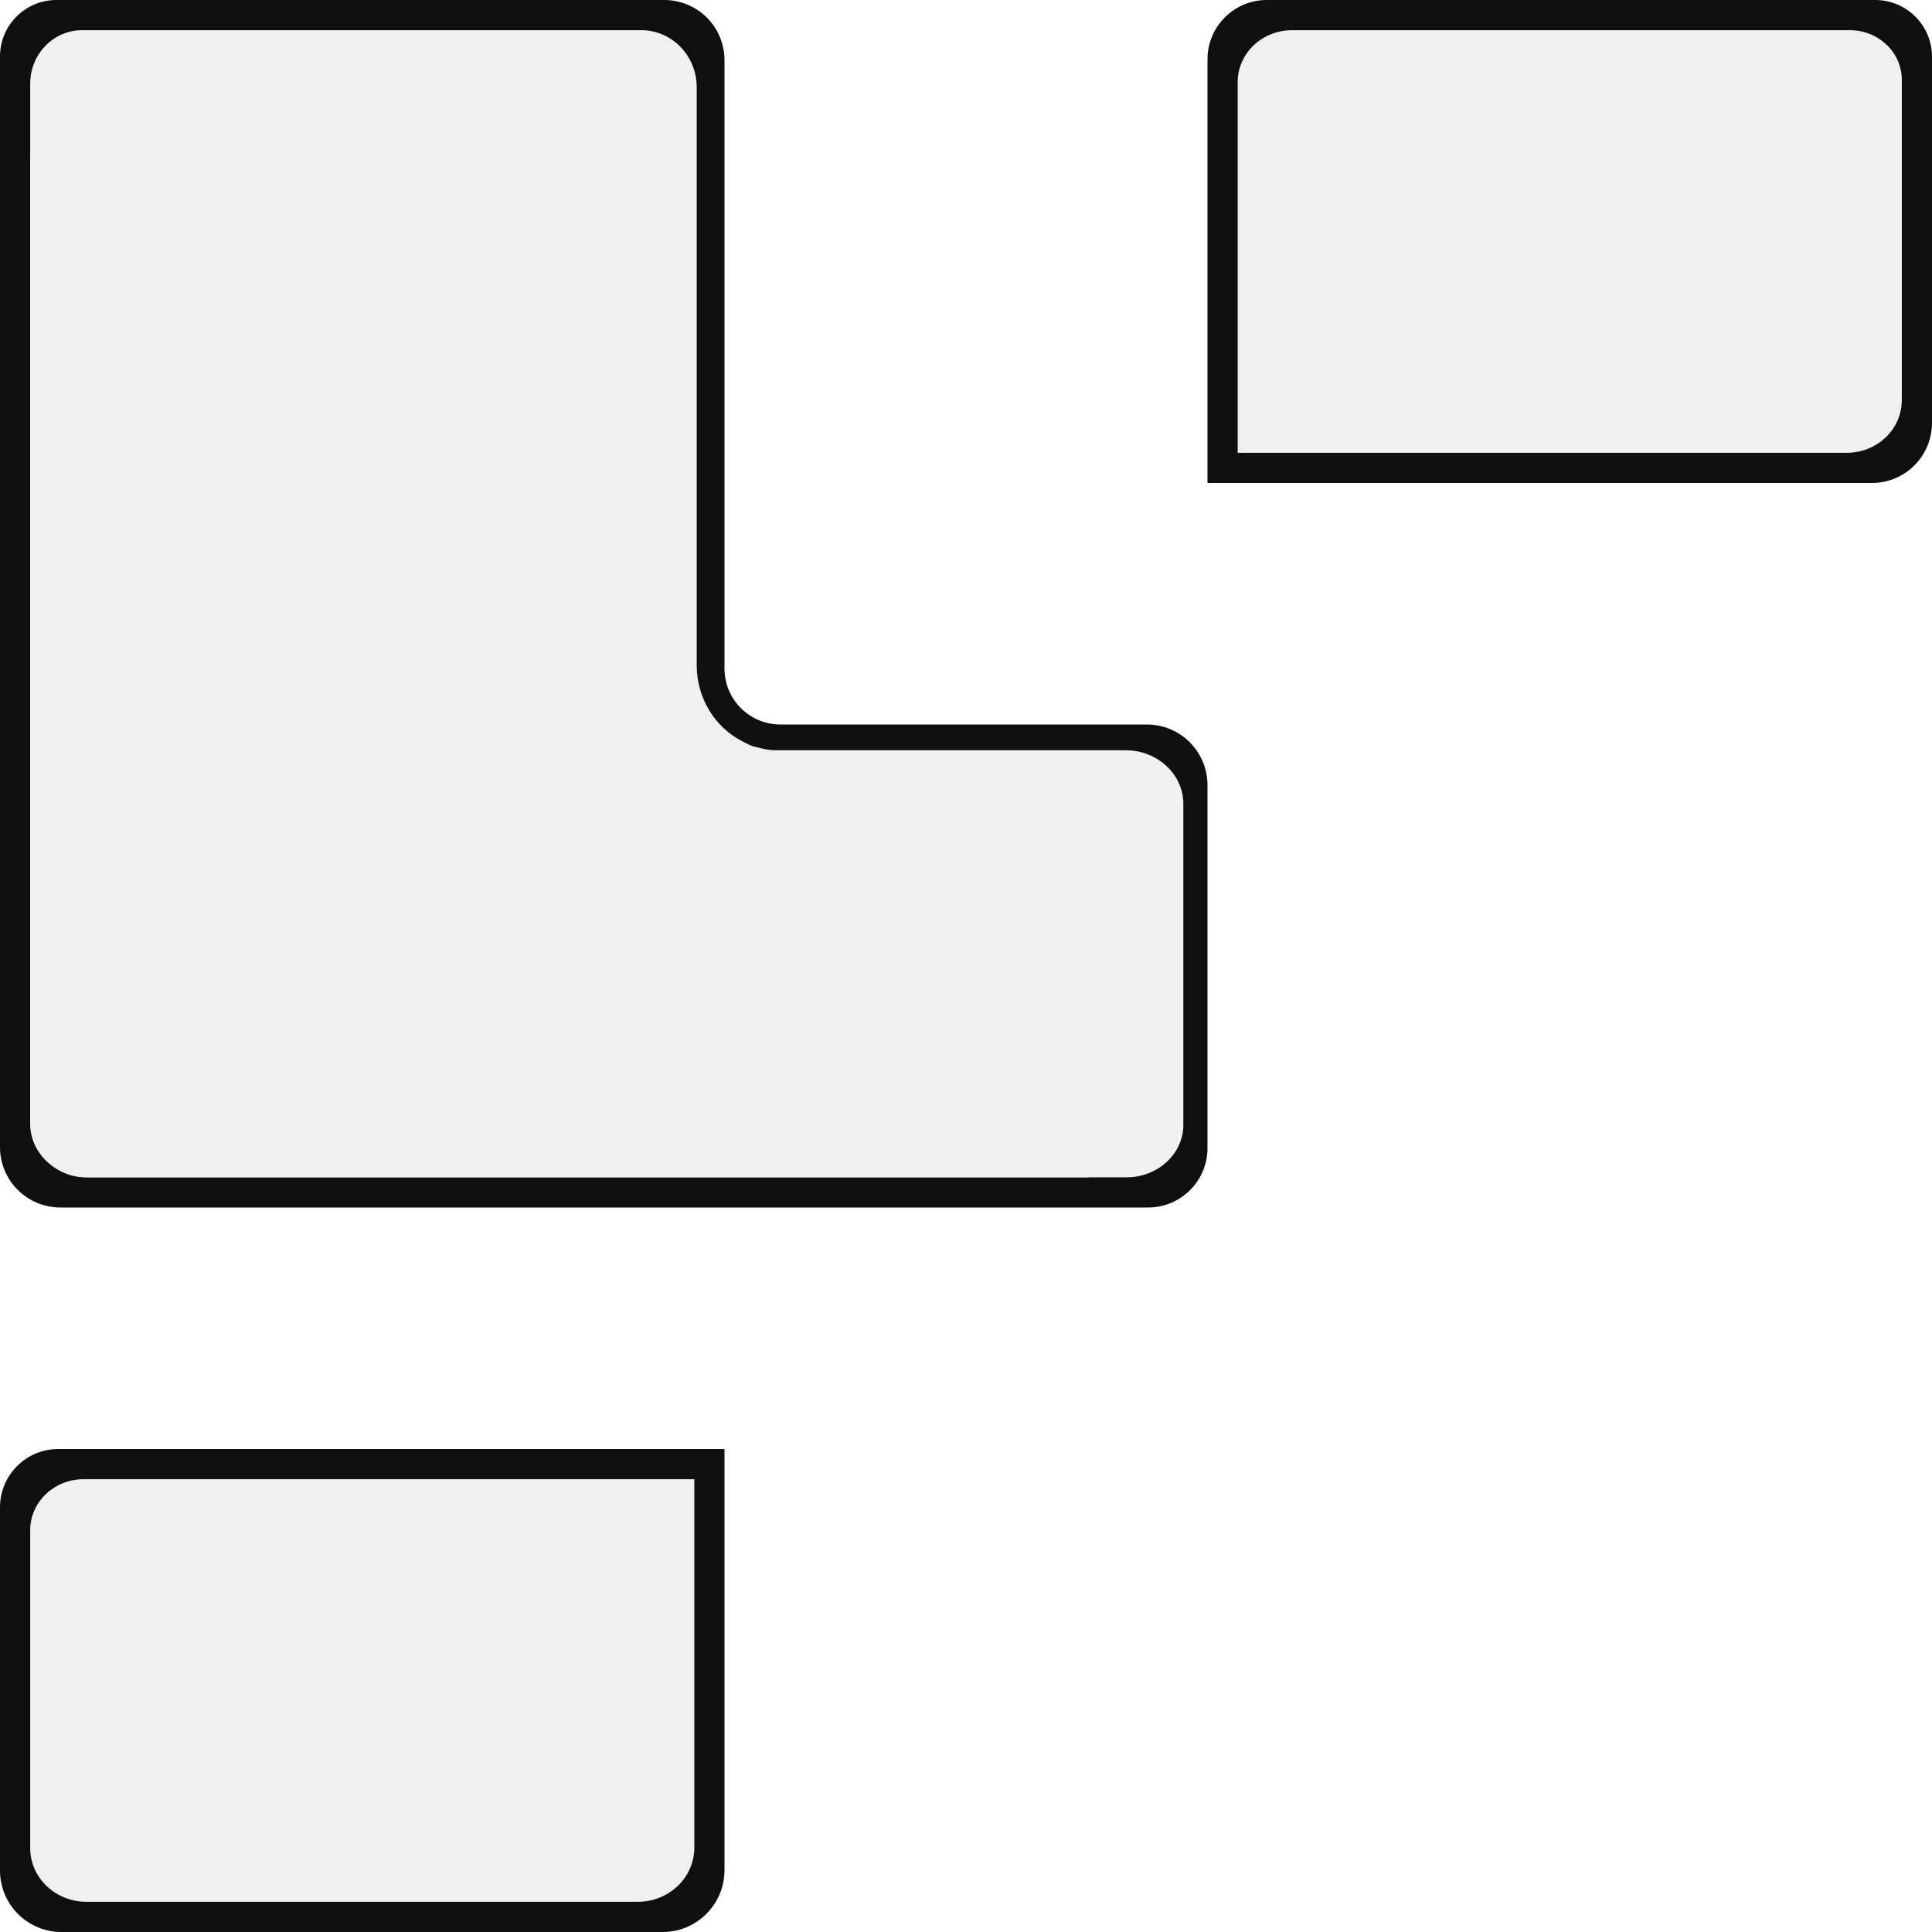
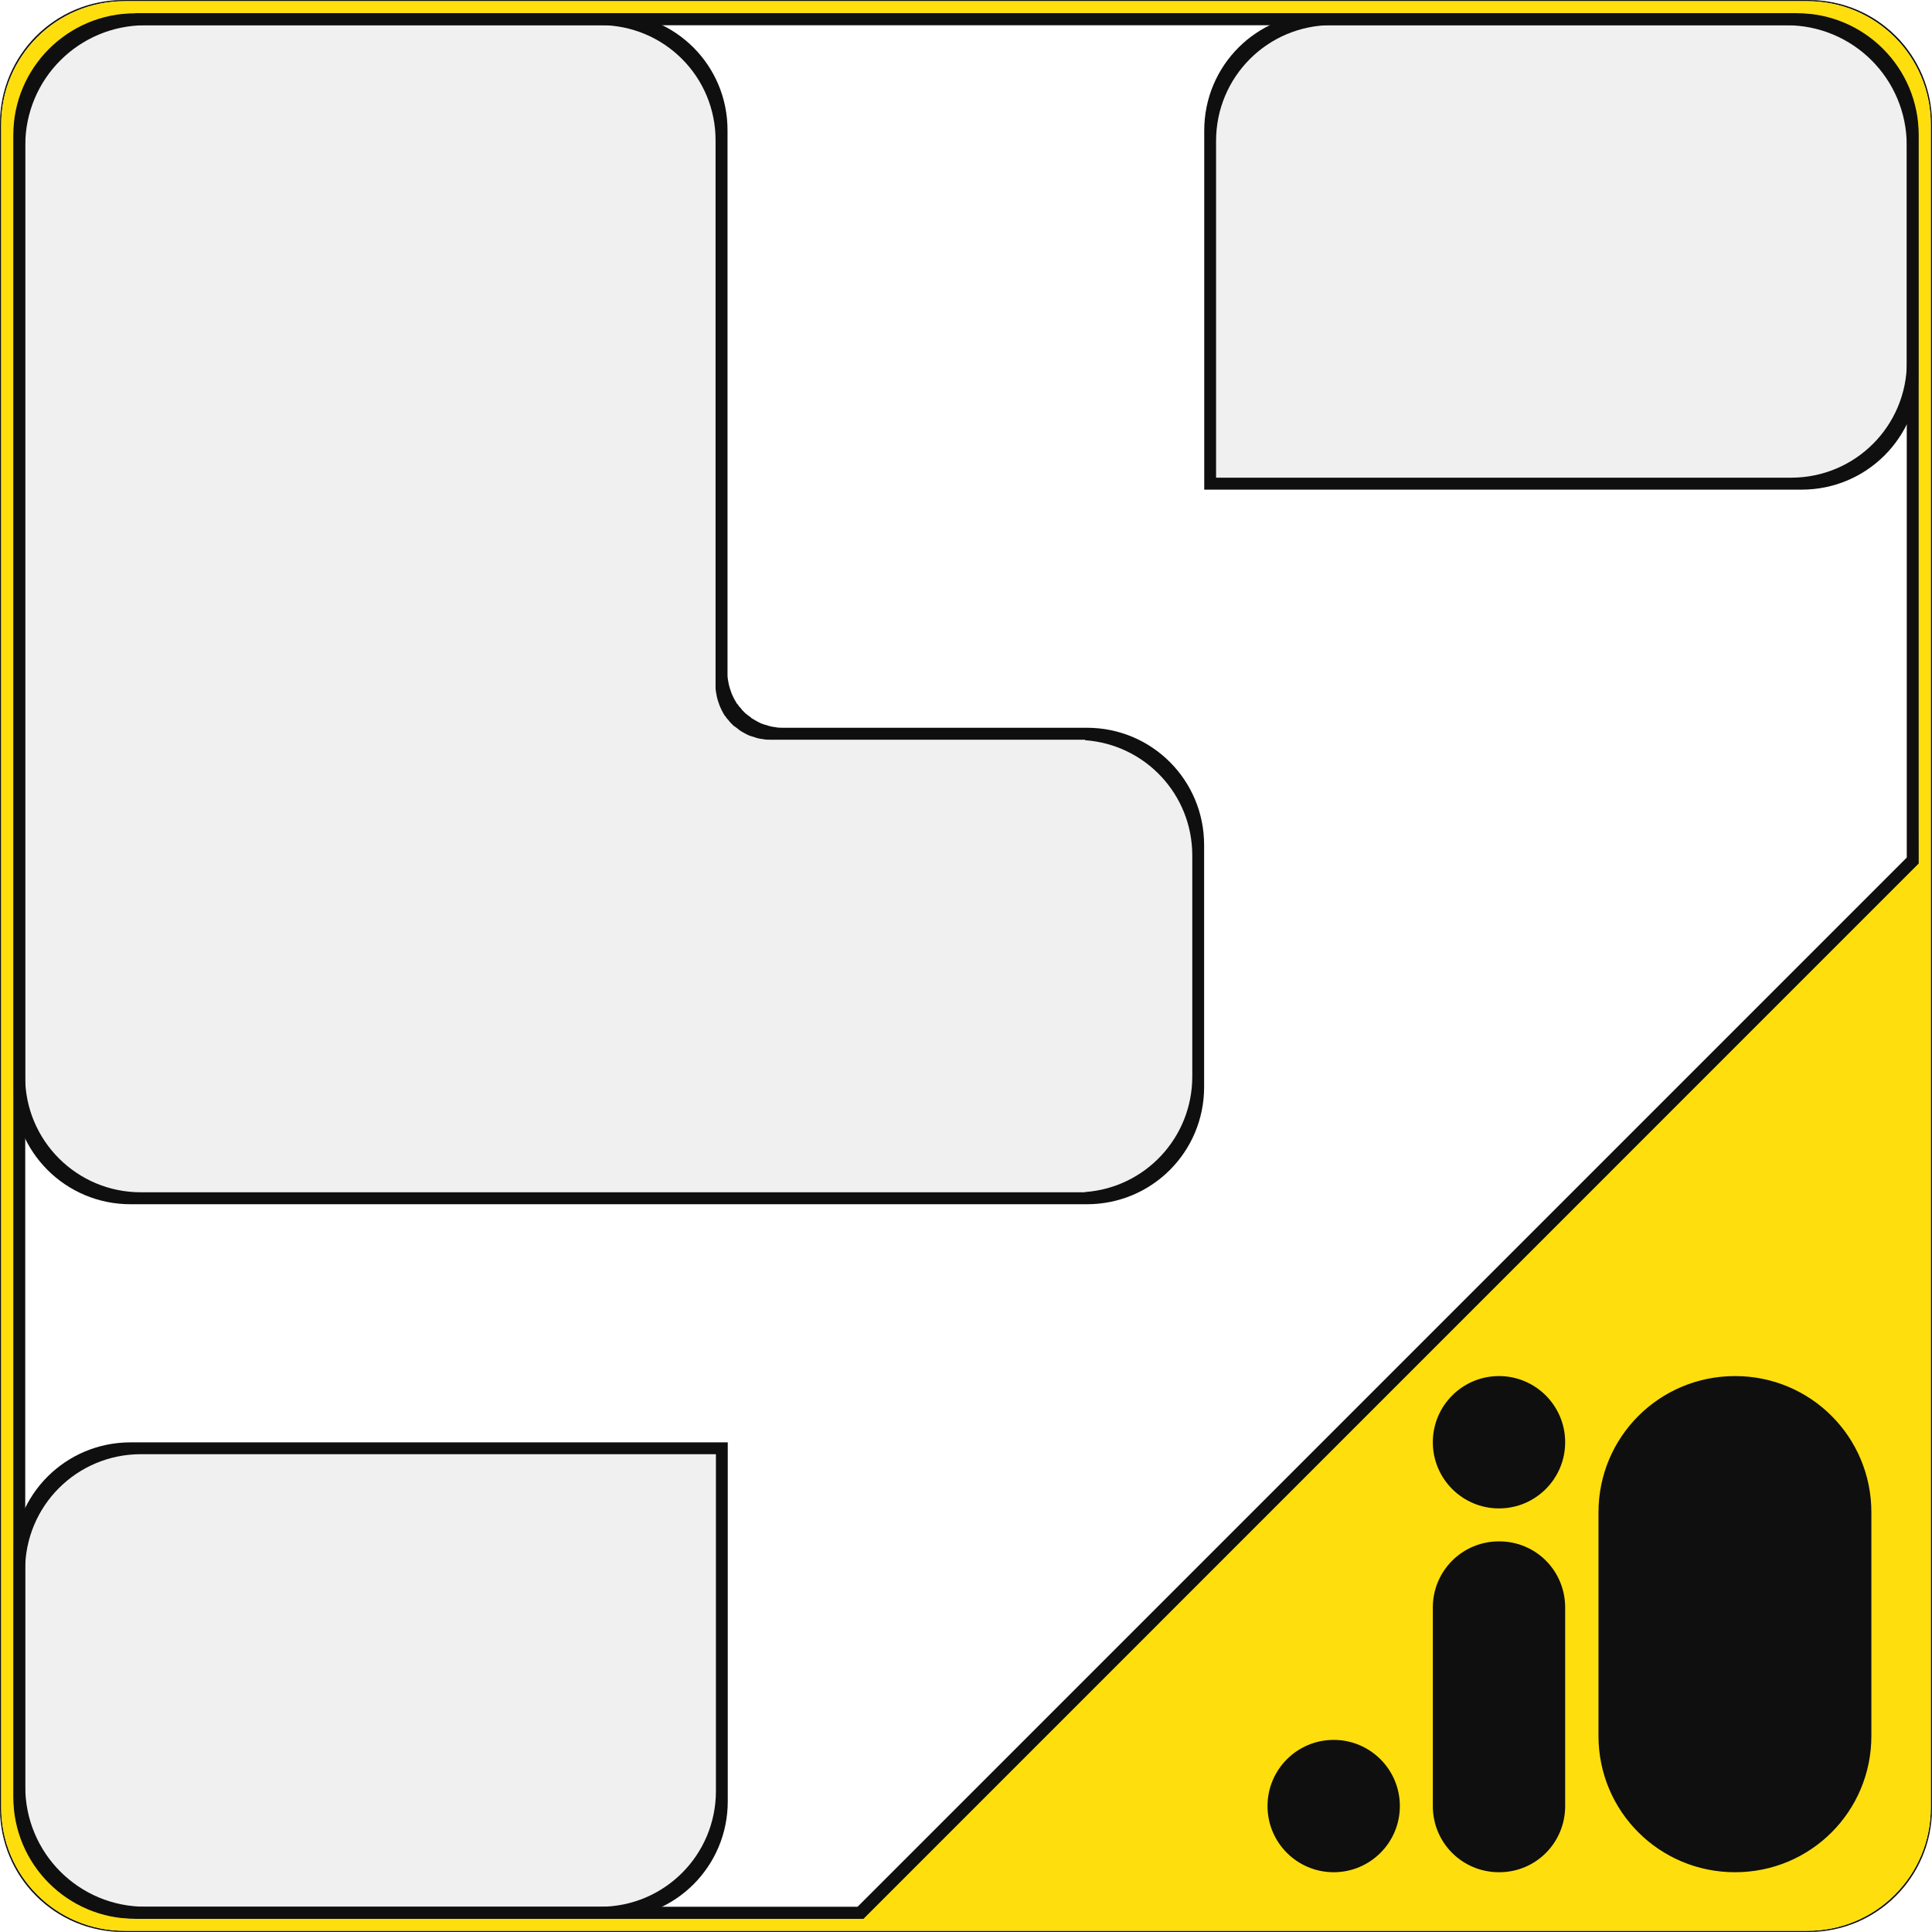
<svg xmlns="http://www.w3.org/2000/svg" width="16" height="16" viewBox="0 0 16 16" version="1.1">
-   <g style="fill:#0f0f0f">
-     <path d="m 0.467,0 h 5.034 A 0.498,0.498 45 0 1 6,0.498 V 5.537 A 0.463,0.463 45 0 0 6.463,6 H 9.498 A 0.502,0.502 45 0 1 10,6.502 v 3.006 A 0.492,0.492 135 0 1 9.508,10 H 0.5 A 0.5,0.5 45 0 1 0,9.5 V 0.467 A 0.467,0.467 135 0 1 0.467,0 Z" />
-     <path d="M 10,4 V 0.491 A 0.491,0.491 135 0 1 10.491,0 h 5.039 A 0.47,0.47 45 0 1 16,0.47 v 3.031 A 0.498,0.498 135 0 1 15.502,4 Z" />
-     <path d="M 0.483,12 H 6 v 3.488 A 0.512,0.512 135 0 1 5.488,16 H 0.509 A 0.509,0.509 45 0 1 0,15.491 V 12.483 A 0.483,0.483 135 0 1 0.483,12 Z" />
-   </g>
-   <g style="fill:#f0f0f0">
-     <path transform="matrix(0.9166667,0,0,0.875,1.083333,0.25)" d="M 10,4 V 0.491 A 0.491,0.491 135 0 1 10.491,0 h 5.039 A 0.47,0.47 45 0 1 16,0.47 v 3.031 A 0.498,0.498 135 0 1 15.502,4 Z" />
-     <path transform="matrix(0.9166667,0,0,0.875,0.25,1.75)" d="M 0.483,12 H 6 v 3.488 A 0.512,0.512 135 0 1 5.488,16 H 0.509 A 0.509,0.509 45 0 1 0,15.491 V 12.483 A 0.483,0.483 135 0 1 0.483,12 Z" />
-     <path transform="matrix(0.92,0,0,0.95,0.25,0.25)" d="m 0.467,0 h 5.034 A 0.498,0.498 45 0 1 6,0.498 V 5.537 A 0.739,0.739 57.972 0 0 6.416,6.202 L 7.018,6.495 A 2.135,2.135 39.167 0 1 7.775,7.112 L 9.7,9.61 A 0.242,0.242 116.195 0 1 9.508,10 H 0.5 A 0.5,0.5 45 0 1 0,9.5 V 0.467 A 0.467,0.467 135 0 1 0.467,0 Z" />
-     <path transform="matrix(0.955,0,0,0.8842153,0.25,0.9078473)" d="M 0.33,0.331 3.706,3.711 A 465.101,465.101 44.978 0 0 4.411,4.415 L 5.672,5.673 A 1.119,1.119 22.458 0 0 6.463,6 H 9.498 A 0.502,0.502 45 0 1 10,6.502 v 3.006 A 0.492,0.492 135 0 1 9.508,10 H 0.5 A 0.5,0.5 45 0 1 0,9.5 V 0.467 A 0.193,0.193 157.52 0 1 0.33,0.331 Z" />
-     <path d="m 6.102,6.137 c 0,0 0.217,0.087 0.434,0.09 0.316,0.005 -0.301,0.297 -0.301,0.297 z" />
-   </g>
+   <path style="fill:#0f0f0f" d="m 1.081,0.11 c -0.538,0 -0.971,0.433 -0.971,0.971 V 4.076 6.998 8.031 8.195 8.462 9.002 c 0,0.538 0.433,0.971 0.971,0.971 h 0.878 0.353 1.743 0.065 0.905 0.031 3.009 0.921 0.015 c 0.538,0 0.971,-0.433 0.971,-0.971 V 7.969 7.538 6.998 c 0,-0.538 -0.433,-0.971 -0.971,-0.971 H 8.986 8.123 6.482 c -0.015,-7e-7 -0.031,-4.597e-4 -0.046,-0.002 h -0.002 -0.002 l -0.002,-0.002 h -0.002 c -0.013,-0.002 -0.026,-0.003 -0.039,-0.006 -0.015,-0.003 -0.028,-0.007 -0.042,-0.012 -0.011,-0.003 -0.022,-0.005 -0.033,-0.01 -0.002,-7.59e-4 -0.004,-0.001 -0.006,-0.002 -0.011,-0.004 -0.021,-0.01 -0.031,-0.015 -0.012,-0.006 -0.025,-0.014 -0.037,-0.021 -0.004,-0.003 -0.009,-0.005 -0.013,-0.008 -0.001,-6.978e-4 -0.005,-0.003 -0.006,-0.004 -9.332e-4,-8.469e-4 -0.003,-0.003 -0.004,-0.004 l -0.002,-0.002 c -0.008,-0.006 -0.016,-0.011 -0.023,-0.017 -0.006,-0.005 -0.012,-0.009 -0.017,-0.013 -0.005,-0.005 -0.01,-0.01 -0.015,-0.015 -0.004,-0.004 -0.009,-0.009 -0.013,-0.013 -0.005,-0.006 -0.01,-0.013 -0.015,-0.019 -0.004,-0.005 -0.008,-0.009 -0.012,-0.013 -0.004,-0.005 -0.006,-0.01 -0.01,-0.015 l -0.002,-0.002 -0.002,-0.002 c -0.002,-0.001 -0.003,-0.003 -0.004,-0.004 l -0.002,-0.002 v -0.002 c -0.002,-0.003 -0.004,-0.006 -0.006,-0.01 -0.014,-0.022 -0.025,-0.045 -0.035,-0.069 -0.004,-0.011 -0.008,-0.023 -0.012,-0.035 -6.111e-4,-0.002 -0.001,-0.004 -0.002,-0.006 -0.004,-0.012 -0.007,-0.024 -0.01,-0.037 -0.003,-0.015 -0.006,-0.031 -0.008,-0.046 -7.675e-4,-0.008 -0.002,-0.015 -0.002,-0.023 V 5.573 5.557 5.534 4.076 1.081 C 6.027,0.543 5.594,0.11 5.057,0.11 Z m 9.863,0 c -0.538,0 -0.971,0.433 -0.971,0.971 V 2.113 3.084 3.333 4.055 h 0.971 3.04 0.936 c 0.538,0 0.971,-0.433 0.971,-0.971 V 2.052 1.62 1.081 c 0,-0.538 -0.433,-0.971 -0.971,-0.971 h -0.878 -2.161 z m 4.941,6.784 V 15.023 c 0.004,-0.034 0.006,-0.069 0.006,-0.104 V 12.667 9.002 7.969 7.825 7.538 6.998 c -4e-5,-0.035 -0.002,-0.07 -0.006,-0.104 z M 1.081,11.945 c -0.538,0 -0.971,0.433 -0.971,0.971 v 1.032 0.431 0.539 c 0,0.538 0.433,0.971 0.971,0.971 h 0.878 2.161 0.936 c 0.538,0 0.971,-0.433 0.971,-0.971 V 13.887 12.916 12.667 11.945 H 5.057 2.017 Z" />
+   <path style="fill:#f0f0f0" d="m 1.167,0.208 c -0.531,0 -0.959,0.428 -0.959,0.959 v 2.957 2.961 0.663 0.447 0.314 0.406 c 0,0.531 0.428,0.959 0.959,0.959 h 0.684 0.458 1.048 0.796 0.846 0.114 1.312 0.878 1.641 0.042 v -0.002 C 9.484,9.836 9.874,9.422 9.874,8.915 V 8.252 7.491 7.085 c 0,-0.507 -0.39,-0.919 -0.888,-0.955 v -0.004 H 8.915 8.231 7.505 6.725 6.378 c -0.015,-7e-7 -0.031,-4.83e-4 -0.046,-0.002 h -0.002 l -0.002,-0.002 h -0.002 -0.002 c -0.013,-0.002 -0.026,-0.003 -0.039,-0.006 -0.015,-0.003 -0.026,-0.007 -0.04,-0.012 -0.011,-0.003 -0.022,-0.006 -0.033,-0.01 -0.002,-7.496e-4 -0.004,-0.001 -0.006,-0.002 -0.01,-0.004 -0.021,-0.01 -0.031,-0.015 -0.012,-0.006 -0.025,-0.014 -0.037,-0.021 -0.004,-0.003 -0.007,-0.005 -0.012,-0.008 -0.001,-6.879e-4 -0.005,-0.003 -0.006,-0.004 -9.21e-4,-8.366e-4 -0.003,-0.003 -0.004,-0.004 l -0.002,-0.002 c -0.008,-0.006 -0.016,-0.011 -0.023,-0.017 -0.004,-0.003 -0.011,-0.007 -0.015,-0.01 l -0.002,-0.002 c -0.005,-0.005 -0.01,-0.01 -0.015,-0.015 -0.004,-0.004 -0.009,-0.009 -0.013,-0.013 -0.005,-0.006 -0.01,-0.013 -0.015,-0.019 -0.004,-0.004 -0.008,-0.009 -0.012,-0.013 -0.004,-0.005 -0.006,-0.01 -0.01,-0.015 l -0.002,-0.002 c -0.002,-0.003 -0.006,-0.007 -0.008,-0.01 -0.002,-0.003 -0.004,-0.006 -0.006,-0.01 -0.013,-0.022 -0.023,-0.043 -0.033,-0.067 -0.004,-0.011 -0.008,-0.023 -0.012,-0.035 -6.034e-4,-0.002 -0.001,-0.004 -0.002,-0.006 -0.004,-0.012 -0.007,-0.024 -0.01,-0.037 -0.003,-0.015 -0.006,-0.031 -0.008,-0.046 -7.587e-4,-0.008 -0.002,-0.014 -0.002,-0.021 V 5.677 5.661 5.638 4.65 4.577 4.124 3.433 2.223 1.167 C 5.929,0.636 5.501,0.208 4.97,0.208 H 3.423 Z m 9.863,0 c -0.531,0 -0.959,0.428 -0.959,0.959 v 0.663 1.167 0.393 0.393 0.173 h 0.959 2.19 0.873 0.74 c 0.531,0 0.959,-0.428 0.959,-0.959 V 2.335 1.574 1.167 c 0,-0.531 -0.428,-0.959 -0.959,-0.959 H 14.149 12.642 11.77 Z M 1.167,12.043 c -0.531,0 -0.959,0.428 -0.959,0.959 v 0.663 0.761 0.406 c 0,0.531 0.428,0.959 0.959,0.959 h 0.684 1.506 0.873 0.74 c 0.531,0 0.959,-0.428 0.959,-0.959 V 14.17 13.003 12.61 12.217 12.043 H 4.97 2.78 1.907 Z" />
+   <path style="fill:#0f0f0f;stroke-width:0.988" d="M 1.023,0 C 0.456,0 0,0.456 0,1.023 V 14.977 C 0,15.544 0.456,16 1.023,16 H 7.051 14.977 C 15.544,16 16,15.544 16,14.977 V 7.051 1.023 C 16,0.456 15.544,0 14.977,0 Z m 0.008,0.01 H 14.969 c 0.566,0 1.021,0.455 1.021,1.021 V 7.053 14.969 c 0,0.566 -0.455,1.021 -1.021,1.021 H 7.053 1.031 c -0.566,0 -1.021,-0.455 -1.021,-1.021 V 1.031 c 0,-0.566 0.455,-1.021 1.021,-1.021 z M 1.119,0.109 c -0.559,0 -1.01,0.451 -1.01,1.01 V 14.881 c 0,0.559 0.451,1.01 1.01,1.01 h 5.883 7.879 c 0.559,0 1.01,-0.451 1.01,-1.01 V 7.002 1.119 c 0,-0.559 -0.451,-1.01 -1.01,-1.01 z m 0.086,0.1 H 14.795 c 0.552,0 0.996,0.444 0.996,0.996 V 7.102 L 7.102,15.791 H 1.205 c -0.552,0 -0.996,-0.444 -0.996,-0.996 V 1.205 c 0,-0.552 0.444,-0.996 0.996,-0.996 z" />
+   <path style="fill:#ffde0d;stroke-width:0.987" d="M 1.032,0.01 C 0.466,0.01 0.01,0.466 0.01,1.032 V 14.968 C 0.01,15.534 0.466,15.99 1.032,15.99 H 7.052 14.968 C 15.534,15.99 15.99,15.534 15.99,14.968 V 7.052 1.032 C 15.99,0.466 15.534,0.01 14.968,0.01 Z m 0.088,0.099 H 14.88 c 0.559,0 1.01,0.451 1.01,1.01 V 7.151 L 7.151,15.891 H 1.12 c -0.559,0 -1.01,-0.451 -1.01,-1.01 V 1.12 c 0,-0.559 0.451,-1.01 1.01,-1.01 z M 12.414,11.396 a 0.548,0.548 0 0 1 0.548,0.548 0.548,0.548 0 0 1 -0.548,0.548 0.548,0.548 0 0 1 -0.548,-0.548 0.548,0.548 0 0 1 0.548,-0.548 z m 1.955,0 c 0.626,0 1.129,0.503 1.129,1.129 v 1.851 c 1e-6,0.626 -0.503,1.129 -1.129,1.129 -0.626,0 -1.131,-0.503 -1.131,-1.129 v -1.851 c 0,-0.626 0.505,-1.129 1.131,-1.129 z m -1.955,1.369 h 0.002 c 0.304,0 0.546,0.244 0.546,0.548 v 1.644 c 0,0.304 -0.243,0.548 -0.546,0.548 h -0.002 c -0.304,0 -0.548,-0.244 -0.548,-0.548 v -1.644 c 0,-0.304 0.244,-0.548 0.548,-0.548 z m -1.369,1.644 a 0.548,0.548 0 0 1 0.548,0.548 0.548,0.548 0 0 1 -0.548,0.548 0.548,0.548 0 0 1 -0.548,-0.548 0.548,0.548 0 0 1 0.548,-0.548 z" />
</svg>
